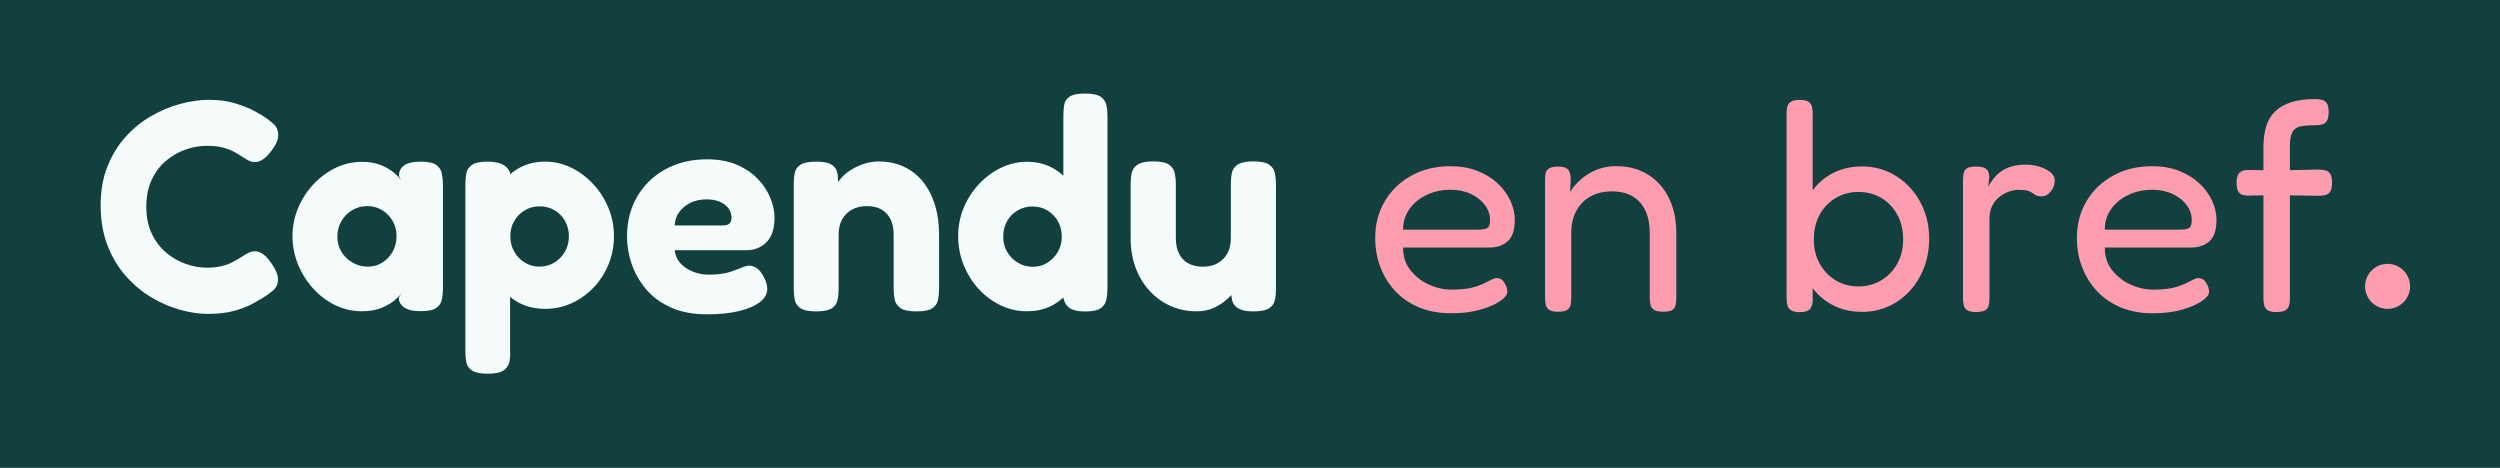
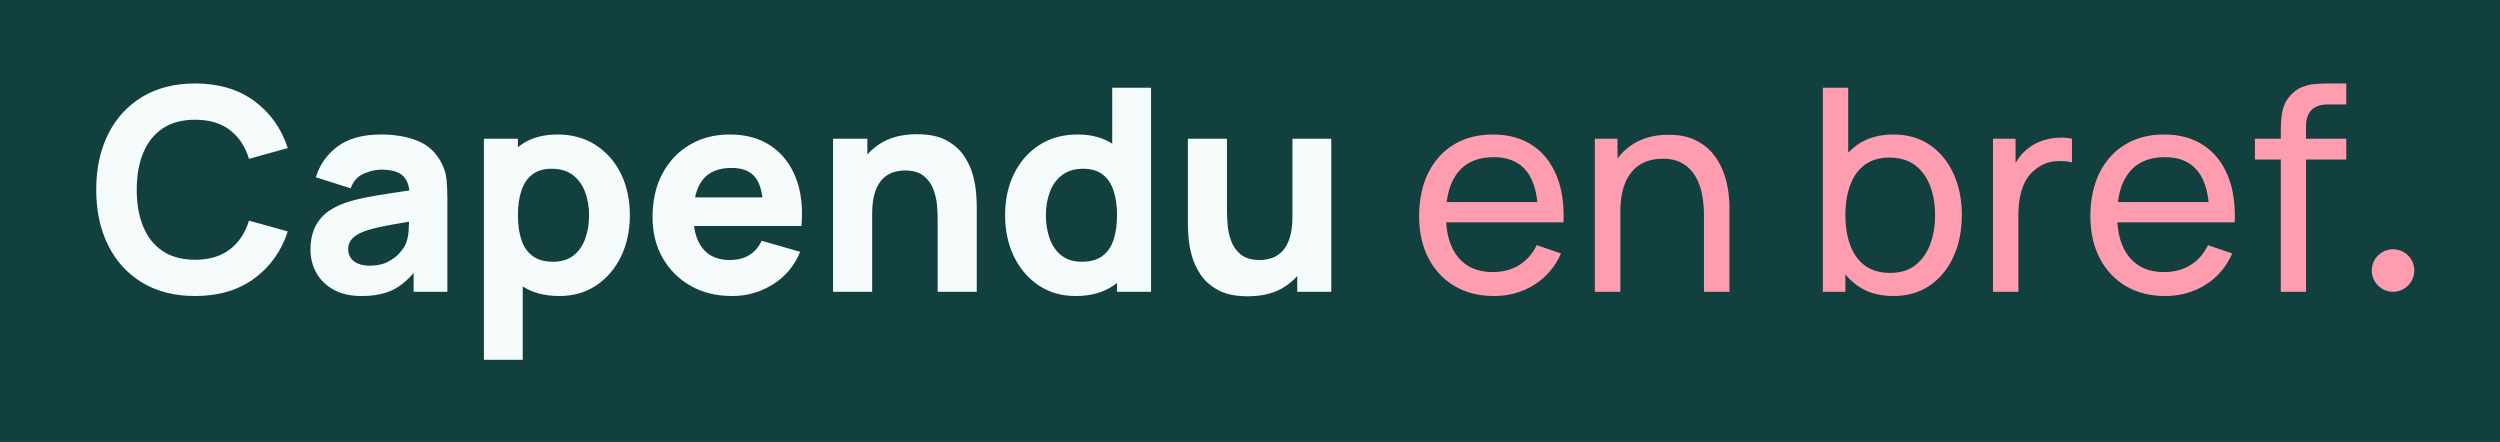
- <svg xmlns="http://www.w3.org/2000/svg" viewBox="0 0 700 131" width="700" height="131" role="img" aria-label="Capendu en bref">
-   <rect width="700" height="131" fill="#12403e" />
-   <path d="M58.23 87.89Q54.54 87.89 50.42 86.74Q46.31 85.6 42.35 83.24Q38.39 80.87 35.19 77.23Q31.98 73.59 30.08 68.66Q28.18 63.74 28.18 57.46Q28.18 51.39 30.08 46.62Q31.98 41.85 35.16 38.33Q38.33 34.8 42.29 32.52Q46.24 30.24 50.42 29.11Q54.6 27.97 58.42 27.95Q62.69 27.95 65.88 28.94Q69.07 29.93 71.08 31.01Q73.08 32.09 73.65 32.47Q75.16 33.43 76.5 34.61Q77.85 35.79 77.89 37.65Q77.93 38.68 77.53 39.67Q77.14 40.66 76.38 41.71Q75.03 43.62 73.81 44.5Q72.58 45.38 71.36 45.38Q70.35 45.38 69.45 44.88Q68.55 44.37 67.24 43.53Q66.68 43.14 65.56 42.52Q64.45 41.9 62.59 41.36Q60.73 40.83 57.9 40.83Q55 40.83 52 41.87Q49 42.9 46.5 45Q44 47.1 42.48 50.33Q40.97 53.55 40.97 57.88Q40.97 62.27 42.52 65.47Q44.06 68.67 46.56 70.77Q49.06 72.87 52.06 73.91Q55.06 74.95 57.9 74.95Q60.42 74.95 62.21 74.48Q64.01 74.01 65.34 73.28Q66.68 72.56 67.56 71.99Q68.48 71.36 69.45 70.86Q70.42 70.35 71.42 70.35Q72.64 70.35 73.84 71.29Q75.03 72.22 76.32 74.19Q77.07 75.35 77.47 76.39Q77.87 77.43 77.83 78.39Q77.79 80.2 76.44 81.35Q75.1 82.49 73.59 83.39Q72.96 83.75 71.03 84.87Q69.11 86 65.92 86.94Q62.73 87.89 58.23 87.89Z M117.73 87.13Q114.6 87.13 113.12 86.04Q111.64 84.95 111.66 83.35L112.54 81.94Q112 82.78 110.59 84Q109.18 85.22 106.88 86.19Q104.58 87.15 101.26 87.15Q97.4 87.15 93.91 85.47Q90.43 83.79 87.73 80.83Q85.03 77.87 83.47 74.09Q81.9 70.31 81.9 66.09Q81.9 61.97 83.47 58.25Q85.03 54.52 87.77 51.6Q90.51 48.68 93.97 47Q97.42 45.32 101.26 45.32Q104.39 45.32 106.58 46.2Q108.76 47.08 110.21 48.28Q111.66 49.48 112.41 50.57L111.72 49.37Q111.66 47.38 113.15 46.32Q114.64 45.26 117.81 45.26Q120.86 45.26 122.14 46.18Q123.42 47.1 123.72 48.6Q124.03 50.09 124.03 51.77V80.77Q124.03 82.41 123.72 83.89Q123.42 85.37 122.13 86.25Q120.84 87.13 117.73 87.13ZM103.07 74.66Q105.28 74.66 107.07 73.51Q108.87 72.37 109.95 70.45Q111.03 68.52 111.03 66.19Q111.03 63.74 109.93 61.85Q108.82 59.96 106.99 58.83Q105.15 57.71 102.9 57.71Q100.49 57.71 98.59 58.86Q96.69 60.02 95.57 61.95Q94.46 63.88 94.46 66.3Q94.46 68.61 95.6 70.5Q96.75 72.39 98.7 73.52Q100.66 74.66 103.07 74.66Z M152.71 86.48Q148.6 86.48 145.47 84.86Q142.34 83.25 140.26 80.4Q138.18 77.55 137.14 73.86Q136.1 70.16 136.17 65.94Q136.23 61.78 137.3 58.04Q138.37 54.29 140.45 51.42Q142.53 48.55 145.59 46.91Q148.66 45.26 152.71 45.26Q156.47 45.26 159.93 46.94Q163.38 48.62 166.09 51.53Q168.8 54.43 170.35 58.2Q171.91 61.97 171.91 66.13Q171.91 70.39 170.35 74.11Q168.8 77.83 166.12 80.6Q163.44 83.37 159.99 84.93Q156.54 86.48 152.71 86.48ZM136.54 104.64Q133.54 104.64 132.21 103.76Q130.87 102.88 130.59 101.48Q130.31 100.09 130.31 98.47V51.51Q130.31 49.88 130.58 48.48Q130.85 47.08 132.16 46.17Q133.46 45.26 136.46 45.26Q139.02 45.26 140.61 45.99Q142.19 46.73 142.82 48.34V98.39Q142.95 100 142.61 101.44Q142.28 102.88 140.94 103.76Q139.61 104.64 136.54 104.64ZM151.01 74.66Q153.32 74.66 155.19 73.53Q157.06 72.41 158.17 70.48Q159.29 68.55 159.29 66.19Q159.29 63.76 158.21 61.85Q157.12 59.94 155.25 58.85Q153.39 57.77 151.08 57.77Q148.79 57.77 146.92 58.9Q145.05 60.02 143.97 61.9Q142.89 63.78 142.89 66.19Q142.89 68.55 144 70.48Q145.11 72.41 146.95 73.53Q148.79 74.66 151.01 74.66Z M197.95 88.01Q192.07 88.01 187.84 86.09Q183.6 84.17 180.91 80.99Q178.21 77.81 176.88 73.96Q175.56 70.12 175.56 66.26Q175.56 59.91 178.42 55.04Q181.27 50.17 186.33 47.39Q191.4 44.61 197.93 44.61Q202.8 44.61 206.37 46.16Q209.94 47.71 212.26 50.17Q214.58 52.63 215.72 55.48Q216.87 58.34 216.87 60.92Q216.87 65.54 214.63 67.8Q212.4 70.06 208.95 70.06H188.92Q189.13 72.18 190.51 73.7Q191.9 75.22 194.01 76.06Q196.12 76.9 198.43 76.9Q200.43 76.9 201.95 76.68Q203.47 76.46 204.58 76.1Q205.7 75.73 206.59 75.36Q207.48 74.99 208.21 74.72Q208.93 74.45 209.6 74.38Q210.84 74.34 211.92 75.11Q213 75.87 213.82 77.49Q214.37 78.46 214.6 79.3Q214.83 80.14 214.83 80.91Q214.83 82.99 212.78 84.58Q210.74 86.16 206.98 87.09Q203.22 88.01 197.95 88.01ZM188.92 63.13H202.23Q203.53 63.13 204.17 62.66Q204.81 62.18 204.81 60.9Q204.81 59.39 203.91 58.25Q203.01 57.1 201.46 56.46Q199.9 55.82 197.82 55.82Q195.26 55.82 193.23 56.84Q191.21 57.86 190.08 59.52Q188.96 61.17 188.92 63.13Z M228.48 87.19Q225.44 87.19 224.11 86.28Q222.79 85.37 222.52 83.91Q222.25 82.45 222.25 80.83V51.28Q222.25 49.69 222.55 48.31Q222.85 46.94 224.19 46.1Q225.52 45.26 228.57 45.26Q231.3 45.26 232.57 45.95Q233.84 46.64 234.21 47.65Q234.59 48.66 234.59 49.55Q234.59 50.44 234.72 50.78L234.22 52.4Q234.43 51.09 235.55 49.82Q236.67 48.55 238.37 47.5Q240.07 46.45 242.05 45.83Q244.02 45.21 245.95 45.21Q250.01 45.21 253.17 46.72Q256.33 48.22 258.5 50.97Q260.68 53.72 261.81 57.45Q262.94 61.17 262.94 65.65V80.91Q262.94 82.53 262.64 83.99Q262.33 85.45 261.04 86.32Q259.75 87.19 256.62 87.19Q253.49 87.19 252.16 86.28Q250.83 85.37 250.52 83.91Q250.22 82.45 250.22 80.83V65.63Q250.22 63.15 249.35 61.38Q248.47 59.62 246.83 58.67Q245.18 57.71 242.7 57.71Q240.31 57.71 238.53 58.7Q236.76 59.68 235.79 61.45Q234.82 63.21 234.82 65.63V80.91Q234.82 82.53 234.52 83.99Q234.22 85.45 232.91 86.32Q231.61 87.19 228.48 87.19Z M287.47 87.15Q283.67 87.15 280.21 85.5Q276.74 83.85 274.06 80.95Q271.38 78.04 269.83 74.21Q268.28 70.37 268.28 66.09Q268.28 61.95 269.83 58.2Q271.38 54.45 274.09 51.56Q276.8 48.66 280.27 46.98Q283.73 45.3 287.47 45.3Q291.52 45.3 294.59 46.95Q297.66 48.6 299.74 51.47Q301.81 54.35 302.88 58.11Q303.96 61.87 304.02 66.03Q304.08 70.25 303.04 74.03Q302 77.81 299.92 80.77Q297.85 83.73 294.75 85.44Q291.65 87.15 287.47 87.15ZM289.17 74.7Q291.42 74.7 293.25 73.58Q295.07 72.45 296.19 70.54Q297.3 68.63 297.3 66.28Q297.3 63.84 296.22 61.95Q295.14 60.06 293.3 58.94Q291.46 57.81 289.11 57.81Q286.82 57.81 284.94 58.91Q283.06 60 281.98 61.92Q280.9 63.84 280.9 66.28Q280.9 68.63 282.01 70.54Q283.12 72.45 285.04 73.58Q286.95 74.7 289.17 74.7ZM303.83 87.21Q300.97 87.21 299.58 86.31Q298.18 85.41 297.74 83.43V32.57Q297.74 30.93 297.95 29.48Q298.16 28.02 299.43 27.1Q300.7 26.19 303.75 26.19Q306.88 26.19 308.17 27.07Q309.46 27.95 309.77 29.38Q310.09 30.81 310.09 32.49V80.83Q310.09 82.45 309.78 83.92Q309.48 85.39 308.19 86.3Q306.9 87.21 303.83 87.21Z M335.06 87.17Q331.13 87.17 327.76 85.67Q324.39 84.17 321.87 81.42Q319.35 78.67 317.96 74.94Q316.58 71.21 316.58 66.74V51.54Q316.58 49.86 316.88 48.43Q317.19 47 318.52 46.1Q319.85 45.19 322.9 45.19Q326.03 45.19 327.33 46.11Q328.63 47.02 328.94 48.48Q329.24 49.94 329.24 51.62V66.76Q329.24 69.22 330.11 70.99Q330.98 72.77 332.69 73.72Q334.41 74.68 336.8 74.68Q339.21 74.68 340.96 73.69Q342.7 72.7 343.67 70.93Q344.63 69.15 344.63 66.76V51.47Q344.63 49.79 344.94 48.36Q345.24 46.94 346.58 46.07Q347.91 45.19 350.97 45.19Q354.08 45.19 355.37 46.11Q356.67 47.02 356.97 48.48Q357.27 49.94 357.27 51.56V81.1Q357.27 82.68 356.97 84.06Q356.67 85.45 355.34 86.32Q354.02 87.19 350.95 87.19Q348.73 87.19 347.46 86.69Q346.19 86.19 345.62 85.4Q345.05 84.61 344.93 83.78Q344.8 82.95 344.8 82.3L345.87 81.38Q345.6 81.73 344.76 82.66Q343.92 83.58 342.53 84.63Q341.15 85.68 339.29 86.43Q337.43 87.17 335.06 87.17Z" fill="#f4fbfa" />
-   <path d="M406.35 87.72Q401.31 87.72 397.35 86.07Q393.4 84.42 390.68 81.51Q387.96 78.6 386.51 74.8Q385.06 71 385.06 66.63Q385.06 60.88 387.75 56.34Q390.43 51.81 395.2 49.17Q399.97 46.54 406.12 46.54Q410.32 46.54 413.64 47.84Q416.96 49.14 419.3 51.3Q421.64 53.47 422.89 56.16Q424.14 58.84 424.14 61.55Q424.14 65.84 422.13 67.57Q420.13 69.3 417.19 69.3H392.87Q392.83 72.98 394.89 75.61Q396.94 78.25 400.08 79.68Q403.22 81.1 406.46 81.1Q408.75 81.1 410.46 80.86Q412.17 80.62 413.41 80.19Q414.65 79.76 415.56 79.33Q416.47 78.9 417.22 78.5Q417.97 78.1 418.64 77.91Q419.33 77.79 420.05 78.07Q420.78 78.35 421.22 79.17Q421.68 79.89 421.87 80.47Q422.06 81.06 422.06 81.71Q422.06 82.91 420.03 84.31Q418.01 85.7 414.46 86.71Q410.91 87.72 406.35 87.72ZM392.87 64.3H414Q415.55 64.3 416.38 63.89Q417.21 63.48 417.21 61.66Q417.21 59.31 415.76 57.38Q414.31 55.46 411.83 54.3Q409.36 53.13 406.14 53.13Q402.49 53.13 399.43 54.59Q396.38 56.05 394.6 58.59Q392.83 61.13 392.87 64.3Z M436.21 87.28Q434.64 87.28 433.86 86.81Q433.09 86.33 432.85 85.48Q432.62 84.63 432.62 83.48V50.11Q432.62 49.02 432.86 48.25Q433.11 47.48 433.91 47.06Q434.72 46.64 436.3 46.64Q437.6 46.64 438.3 46.96Q439.01 47.27 439.3 47.78Q439.6 48.28 439.68 48.86Q439.76 49.44 439.81 49.94L439.64 53.78Q440.44 52.4 441.71 51.11Q442.98 49.81 444.64 48.76Q446.29 47.71 448.27 47.12Q450.24 46.52 452.51 46.52Q456.27 46.52 459.37 47.83Q462.46 49.14 464.7 51.6Q466.94 54.06 468.16 57.51Q469.37 60.96 469.37 65.31V83.56Q469.37 84.72 469.13 85.57Q468.89 86.42 468.12 86.85Q467.36 87.28 465.7 87.28Q464.04 87.28 463.23 86.81Q462.42 86.33 462.18 85.48Q461.94 84.63 461.94 83.48V65.25Q461.94 61.68 460.75 59.07Q459.57 56.47 457.22 55.03Q454.88 53.59 451.31 53.59Q447.83 53.59 445.28 55.04Q442.72 56.49 441.34 59.1Q439.95 61.7 439.95 65.25V83.56Q439.95 84.72 439.71 85.57Q439.47 86.42 438.67 86.85Q437.87 87.28 436.21 87.28Z M521.39 87.32Q517.27 87.32 513.94 85.8Q510.6 84.27 508.22 81.52Q505.85 78.77 504.58 75.08Q503.31 71.38 503.33 66.95Q503.35 62.54 504.63 58.82Q505.91 55.11 508.29 52.35Q510.66 49.6 513.98 48.1Q517.3 46.6 521.39 46.6Q525.28 46.6 528.67 48.11Q532.06 49.62 534.64 52.35Q537.22 55.08 538.69 58.77Q540.16 62.46 540.16 66.8Q540.16 71.25 538.69 75.02Q537.22 78.79 534.65 81.56Q532.08 84.32 528.69 85.82Q525.3 87.32 521.39 87.32ZM520.32 80.2Q523.89 80.2 526.72 78.51Q529.56 76.82 531.22 73.86Q532.88 70.9 532.88 67.03Q532.88 63.09 531.23 60.09Q529.58 57.1 526.75 55.42Q523.91 53.74 520.34 53.74Q516.83 53.74 514 55.43Q511.16 57.12 509.51 60.1Q507.87 63.09 507.87 67.03Q507.87 70.9 509.53 73.86Q511.18 76.82 514.01 78.51Q516.83 80.2 520.32 80.2ZM503.96 87.4Q502.39 87.4 501.58 86.93Q500.77 86.46 500.51 85.61Q500.24 84.76 500.24 83.6V31.82Q500.24 30.58 500.48 29.74Q500.73 28.9 501.53 28.44Q502.34 27.97 503.92 27.97Q505.56 27.97 506.31 28.45Q507.07 28.92 507.32 29.77Q507.57 30.62 507.55 31.77V84.4Q507.4 86.02 506.62 86.71Q505.83 87.4 503.96 87.4Z M553.23 87.36Q551.65 87.36 550.87 86.89Q550.1 86.42 549.87 85.52Q549.64 84.63 549.64 83.48V50.36Q549.64 49.12 549.88 48.28Q550.12 47.44 550.9 47.04Q551.67 46.64 553.31 46.64Q554.86 46.64 555.66 47.02Q556.46 47.4 556.73 48.11Q557.01 48.83 557.01 49.75L556.67 52.27Q557.3 51.2 558.1 50.13Q558.9 49.06 560.1 48.14Q561.31 47.23 563.05 46.66Q564.8 46.1 567.32 46.1Q568.51 46.1 569.65 46.32Q570.78 46.54 571.83 46.94Q572.88 47.34 573.67 47.88Q574.46 48.43 574.89 49.08Q575.32 49.73 575.32 50.51Q575.32 52.38 574.17 53.68Q573.03 54.98 571.73 54.98Q570.64 54.98 570.12 54.71Q569.61 54.43 569.15 54.07Q568.7 53.7 567.85 53.43Q567 53.15 565.18 53.15Q563.92 53.15 562.52 53.64Q561.12 54.12 559.88 55.08Q558.64 56.05 557.85 57.57Q557.05 59.1 557.05 61.15V83.64Q557.05 84.8 556.81 85.65Q556.57 86.5 555.76 86.93Q554.95 87.36 553.23 87.36Z M602.83 87.72Q597.79 87.72 593.83 86.07Q589.87 84.42 587.15 81.51Q584.43 78.6 582.98 74.8Q581.53 71 581.53 66.63Q581.53 60.88 584.22 56.34Q586.91 51.81 591.68 49.17Q596.44 46.54 602.6 46.54Q606.8 46.54 610.12 47.84Q613.43 49.14 615.77 51.3Q618.12 53.47 619.37 56.16Q620.62 58.84 620.62 61.55Q620.62 65.84 618.61 67.57Q616.6 69.3 613.66 69.3H589.35Q589.3 72.98 591.36 75.61Q593.42 78.25 596.56 79.68Q599.7 81.1 602.93 81.1Q605.22 81.1 606.93 80.86Q608.65 80.62 609.88 80.19Q611.12 79.76 612.04 79.33Q612.95 78.9 613.7 78.5Q614.44 78.1 615.11 77.91Q615.81 77.79 616.53 78.07Q617.26 78.35 617.7 79.17Q618.16 79.89 618.35 80.47Q618.54 81.06 618.54 81.71Q618.54 82.91 616.51 84.31Q614.48 85.7 610.93 86.71Q607.39 87.72 602.83 87.72ZM589.35 64.3H610.47Q612.03 64.3 612.86 63.89Q613.69 63.48 613.69 61.66Q613.69 59.31 612.24 57.38Q610.79 55.46 608.31 54.3Q605.83 53.13 602.62 53.13Q598.96 53.13 595.91 54.59Q592.85 56.05 591.08 58.59Q589.3 61.13 589.35 64.3Z M637.35 87.38Q635.8 87.38 635.02 86.91Q634.24 86.44 634 85.55Q633.76 84.65 633.76 83.5V41.27Q633.76 37.95 634.52 35.43Q635.27 32.91 637.01 31.22Q638.74 29.53 641.49 28.64Q644.24 27.74 648.23 27.74Q649.39 27.74 650.24 27.98Q651.09 28.23 651.56 28.99Q652.03 29.76 652.03 31.42Q652.03 32.99 651.55 33.8Q651.07 34.61 650.21 34.84Q649.36 35.07 648.15 35.07Q646.24 35.07 644.87 35.25Q643.51 35.43 642.72 36Q641.93 36.56 641.55 37.79Q641.17 39.02 641.17 41.1V83.73Q641.17 84.82 640.9 85.66Q640.63 86.5 639.81 86.94Q638.99 87.38 637.35 87.38ZM629.48 47.59 637.54 47.71 649.2 47.48Q650.35 47.48 651.19 47.72Q652.03 47.97 652.5 48.74Q652.98 49.52 652.98 51.12Q652.98 52.69 652.54 53.5Q652.09 54.31 651.29 54.57Q650.48 54.83 649.3 54.83L637.75 54.64L629.27 54.77Q627.55 54.73 626.89 53.9Q626.24 53.07 626.24 51.09Q626.24 49.25 627.02 48.42Q627.8 47.59 629.48 47.59Z" fill="#ff9db0" />
-   <circle cx="668.52" cy="80.18" r="6.30" fill="#ff9db0" />
+ <svg xmlns="http://www.w3.org/2000/svg" viewBox="0 0 741 131" width="741" height="131" role="img" aria-label="Capendu en bref">
+   <rect width="741" height="131" fill="#12403e" />
+   <path d="M57.84 87.74Q48.76 87.74 42.19 83.79Q35.62 79.84 32.07 72.75Q28.52 65.65 28.52 56.24Q28.52 46.83 32.07 39.73Q35.62 32.64 42.19 28.69Q48.76 24.74 57.84 24.74Q68.25 24.74 75.33 29.91Q82.41 35.07 85.3 43.89L73.8 47.08Q72.12 41.58 68.13 38.54Q64.14 35.49 57.84 35.49Q52.08 35.49 48.24 38.05Q44.4 40.62 42.46 45.28Q40.53 49.94 40.53 56.24Q40.53 62.54 42.46 67.2Q44.4 71.86 48.24 74.43Q52.08 76.99 57.84 76.99Q64.14 76.99 68.13 73.92Q72.12 70.86 73.8 65.4L85.3 68.59Q82.41 77.41 75.33 82.57Q68.25 87.74 57.84 87.74Z M107.14 87.74Q102.27 87.74 98.89 85.87Q95.51 84 93.77 80.87Q92.02 77.74 92.02 73.96Q92.02 70.81 92.99 68.21Q93.96 65.61 96.12 63.61Q98.28 61.62 101.94 60.27Q104.46 59.35 107.94 58.63Q111.43 57.92 115.84 57.27Q120.25 56.62 125.54 55.82L121.42 58.09Q121.42 54.06 119.49 52.17Q117.56 50.28 113.02 50.28Q110.5 50.28 107.77 51.49Q105.04 52.71 103.95 55.82L93.62 52.54Q95.34 46.92 100.09 43.39Q104.83 39.86 113.02 39.86Q119.03 39.86 123.69 41.71Q128.35 43.56 130.75 48.09Q132.09 50.61 132.34 53.13Q132.6 55.65 132.6 58.76V86.48H122.6V77.16L124.03 79.09Q120.71 83.67 116.87 85.7Q113.02 87.74 107.14 87.74ZM109.58 78.75Q112.73 78.75 114.89 77.64Q117.06 76.53 118.34 75.1Q119.62 73.67 120.08 72.7Q120.96 70.86 121.11 68.4Q121.26 65.94 121.26 64.3L124.62 65.14Q119.53 65.98 116.38 66.55Q113.23 67.12 111.3 67.58Q109.37 68.04 107.9 68.59Q106.22 69.26 105.19 70.04Q104.16 70.81 103.68 71.74Q103.2 72.66 103.2 73.8Q103.2 75.35 103.97 76.46Q104.75 77.58 106.18 78.16Q107.61 78.75 109.58 78.75Z M165.78 87.74Q159.01 87.74 154.48 84.59Q149.94 81.44 147.65 76.02Q145.36 70.6 145.36 63.8Q145.36 57 147.63 51.58Q149.9 46.16 154.31 43.01Q158.72 39.86 165.19 39.86Q171.7 39.86 176.53 42.97Q181.36 46.08 184.03 51.47Q186.69 56.87 186.69 63.8Q186.69 70.6 184.07 76.02Q181.44 81.44 176.74 84.59Q172.03 87.74 165.78 87.74ZM143.43 106.64V41.12H153.51V72.2H154.94V106.64ZM163.93 77.58Q167.62 77.58 169.98 75.73Q172.33 73.88 173.46 70.75Q174.6 67.62 174.6 63.8Q174.6 60.02 173.42 56.89Q172.24 53.76 169.79 51.89Q167.33 50.02 163.51 50.02Q159.94 50.02 157.73 51.75Q155.53 53.47 154.52 56.58Q153.51 59.68 153.51 63.8Q153.51 67.92 154.52 71.02Q155.53 74.13 157.82 75.85Q160.11 77.58 163.93 77.58Z M217.02 87.74Q210.04 87.74 204.73 84.74Q199.42 81.73 196.42 76.46Q193.41 71.19 193.41 64.39Q193.41 56.95 196.35 51.45Q199.29 45.95 204.46 42.9Q209.62 39.86 216.34 39.86Q223.48 39.86 228.48 43.22Q233.48 46.58 235.87 52.67Q238.27 58.76 237.55 66.99H226.26V62.79Q226.26 55.86 224.05 52.82Q221.85 49.77 216.85 49.77Q211.01 49.77 208.26 53.32Q205.51 56.87 205.51 63.8Q205.51 70.14 208.26 73.61Q211.01 77.07 216.34 77.07Q219.7 77.07 222.1 75.6Q224.49 74.13 225.75 71.36L237.18 74.64Q234.61 80.85 229.09 84.3Q223.57 87.74 217.02 87.74ZM201.98 66.99V58.51H232.05V66.99Z M277.92 86.48V65.06Q277.92 63.51 277.75 61.09Q277.58 58.68 276.7 56.24Q275.82 53.8 273.82 52.17Q271.83 50.53 268.17 50.53Q266.7 50.53 265.02 50.99Q263.34 51.45 261.87 52.77Q260.4 54.1 259.46 56.66Q258.51 59.22 258.51 63.46L251.96 60.36Q251.96 54.98 254.14 50.28Q256.33 45.57 260.72 42.67Q265.11 39.78 271.78 39.78Q277.12 39.78 280.48 41.58Q283.84 43.39 285.71 46.16Q287.58 48.93 288.37 51.93Q289.17 54.94 289.34 57.42Q289.51 59.89 289.51 61.03V86.48ZM246.92 86.48V41.12H257.08V56.16H258.51V86.48Z M318.82 87.74Q312.57 87.74 307.86 84.59Q303.16 81.44 300.53 76.02Q297.91 70.6 297.91 63.8Q297.91 56.87 300.58 51.47Q303.24 46.08 308.07 42.97Q312.9 39.86 319.41 39.86Q325.88 39.86 330.29 43.01Q334.7 46.16 336.97 51.58Q339.24 57 339.24 63.8Q339.24 70.6 336.95 76.02Q334.66 81.44 330.12 84.59Q325.59 87.74 318.82 87.74ZM320.67 77.58Q324.49 77.58 326.78 75.85Q329.07 74.13 330.08 71.02Q331.09 67.92 331.09 63.8Q331.09 59.68 330.08 56.58Q329.07 53.47 326.87 51.75Q324.66 50.02 321.09 50.02Q317.27 50.02 314.81 51.89Q312.36 53.76 311.18 56.89Q310 60.02 310 63.8Q310 67.62 311.14 70.75Q312.27 73.88 314.62 75.73Q316.98 77.58 320.67 77.58ZM331.09 86.48V55.4H329.66V26H341.17V86.48Z M369.81 87.82Q364.48 87.82 361.12 86.02Q357.76 84.21 355.89 81.44Q354.02 78.67 353.22 75.66Q352.42 72.66 352.26 70.18Q352.09 67.71 352.09 66.57V41.12H363.68V62.54Q363.68 64.09 363.85 66.51Q364.02 68.92 364.9 71.36Q365.78 73.8 367.77 75.43Q369.77 77.07 373.42 77.07Q374.89 77.07 376.57 76.61Q378.25 76.15 379.72 74.82Q381.19 73.5 382.14 70.92Q383.08 68.34 383.08 64.14L389.64 67.24Q389.64 72.62 387.45 77.32Q385.27 82.03 380.88 84.93Q376.49 87.82 369.81 87.82ZM384.51 86.48V71.44H383.08V41.12H394.59V86.48Z" fill="#f4fbfa" />
+   <path d="M442.81 87.74Q436.11 87.74 431.13 84.79Q426.15 81.84 423.39 76.52Q420.63 71.19 420.63 64.09Q420.63 56.66 423.35 51.22Q426.07 45.78 430.97 42.82Q435.88 39.86 442.47 39.86Q449.3 39.86 454.11 43.01Q458.91 46.16 461.34 52Q463.77 57.84 463.41 65.9H455.87V63.21Q455.74 54.85 452.47 50.72Q449.19 46.58 442.72 46.58Q435.77 46.58 432.17 51.03Q428.57 55.48 428.57 63.8Q428.57 71.82 432.17 76.23Q435.77 80.64 442.47 80.64Q446.97 80.64 450.28 78.58Q453.6 76.53 455.49 72.66L462.67 75.14Q460.01 81.15 454.7 84.44Q449.4 87.74 442.81 87.74ZM426.05 65.9V59.89H459.57V65.9Z M505.05 86.48V63.76Q505.05 60.54 504.47 57.56Q503.9 54.58 502.49 52.2Q501.08 49.81 498.71 48.43Q496.34 47.04 492.75 47.04Q489.93 47.04 487.63 48Q485.33 48.95 483.7 50.87Q482.06 52.8 481.16 55.71Q480.27 58.63 480.27 62.58L475.36 61.07Q475.36 54.5 477.73 49.76Q480.1 45.03 484.41 42.48Q488.71 39.94 494.55 39.94Q498.94 39.94 502.06 41.33Q505.18 42.72 507.24 45.02Q509.29 47.31 510.47 50.14Q511.65 52.96 512.13 55.89Q512.61 58.82 512.61 61.41V86.48ZM472.71 86.48V41.12H479.43V53.26H480.27V86.48Z M561.16 87.74Q554.78 87.74 550.41 84.57Q546.04 81.4 543.8 75.97Q541.55 70.54 541.55 63.76Q541.55 56.91 543.8 51.5Q546.04 46.1 550.42 42.98Q554.8 39.86 561.21 39.86Q567.51 39.86 572.05 43Q576.6 46.14 579.05 51.55Q581.49 56.95 581.49 63.76Q581.49 70.56 579.05 75.99Q576.6 81.42 572.05 84.58Q567.51 87.74 561.16 87.74ZM540.29 86.48V26H547.81V53.09H546.97V86.48ZM560.24 80.89Q564.71 80.89 567.66 78.63Q570.61 76.36 572.08 72.47Q573.55 68.59 573.55 63.76Q573.55 58.97 572.09 55.11Q570.63 51.24 567.64 48.97Q564.65 46.71 560.03 46.71Q555.6 46.71 552.7 48.87Q549.8 51.03 548.39 54.89Q546.97 58.74 546.97 63.76Q546.97 68.73 548.38 72.61Q549.78 76.48 552.72 78.69Q555.66 80.89 560.24 80.89Z M590.73 86.48V41.12H597.41V52.08L596.32 50.65Q597.12 48.55 598.4 46.79Q599.68 45.03 601.27 43.89Q603.02 42.48 605.25 41.73Q607.49 40.97 609.8 40.83Q612.11 40.68 614.13 41.12V48.13Q611.77 47.52 608.95 47.82Q606.12 48.11 603.75 49.86Q601.55 51.43 600.36 53.65Q599.17 55.86 598.71 58.44Q598.25 61.03 598.25 63.72V86.48Z M641.76 87.74Q635.06 87.74 630.09 84.79Q625.11 81.84 622.35 76.52Q619.59 71.19 619.59 64.09Q619.59 56.66 622.31 51.22Q625.02 45.78 629.93 42.82Q634.83 39.86 641.43 39.86Q648.25 39.86 653.06 43.01Q657.87 46.16 660.29 52Q662.72 57.84 662.36 65.9H654.82V63.21Q654.7 54.85 651.42 50.72Q648.15 46.58 641.68 46.58Q634.73 46.58 631.13 51.03Q627.52 55.48 627.52 63.8Q627.52 71.82 631.13 76.23Q634.73 80.64 641.43 80.64Q645.92 80.64 649.24 78.58Q652.56 76.53 654.45 72.66L661.63 75.14Q658.96 81.15 653.66 84.44Q648.36 87.74 641.76 87.74ZM625 65.9V59.89H658.52V65.9Z M676.03 86.48V38.64Q676.03 36.9 676.19 35.06Q676.35 33.22 676.95 31.48Q677.55 29.74 678.89 28.27Q680.44 26.57 682.29 25.82Q684.14 25.08 686.05 24.91Q687.96 24.74 689.68 24.74H695.44V30.96H690.1Q686.79 30.96 685.15 32.58Q683.51 34.21 683.51 37.47V86.48ZM668.35 47.29V41.12H695.44V47.29Z" fill="#ff9db0" />
+   <circle cx="709.30" cy="80.18" r="6.30" fill="#ff9db0" />
</svg>
